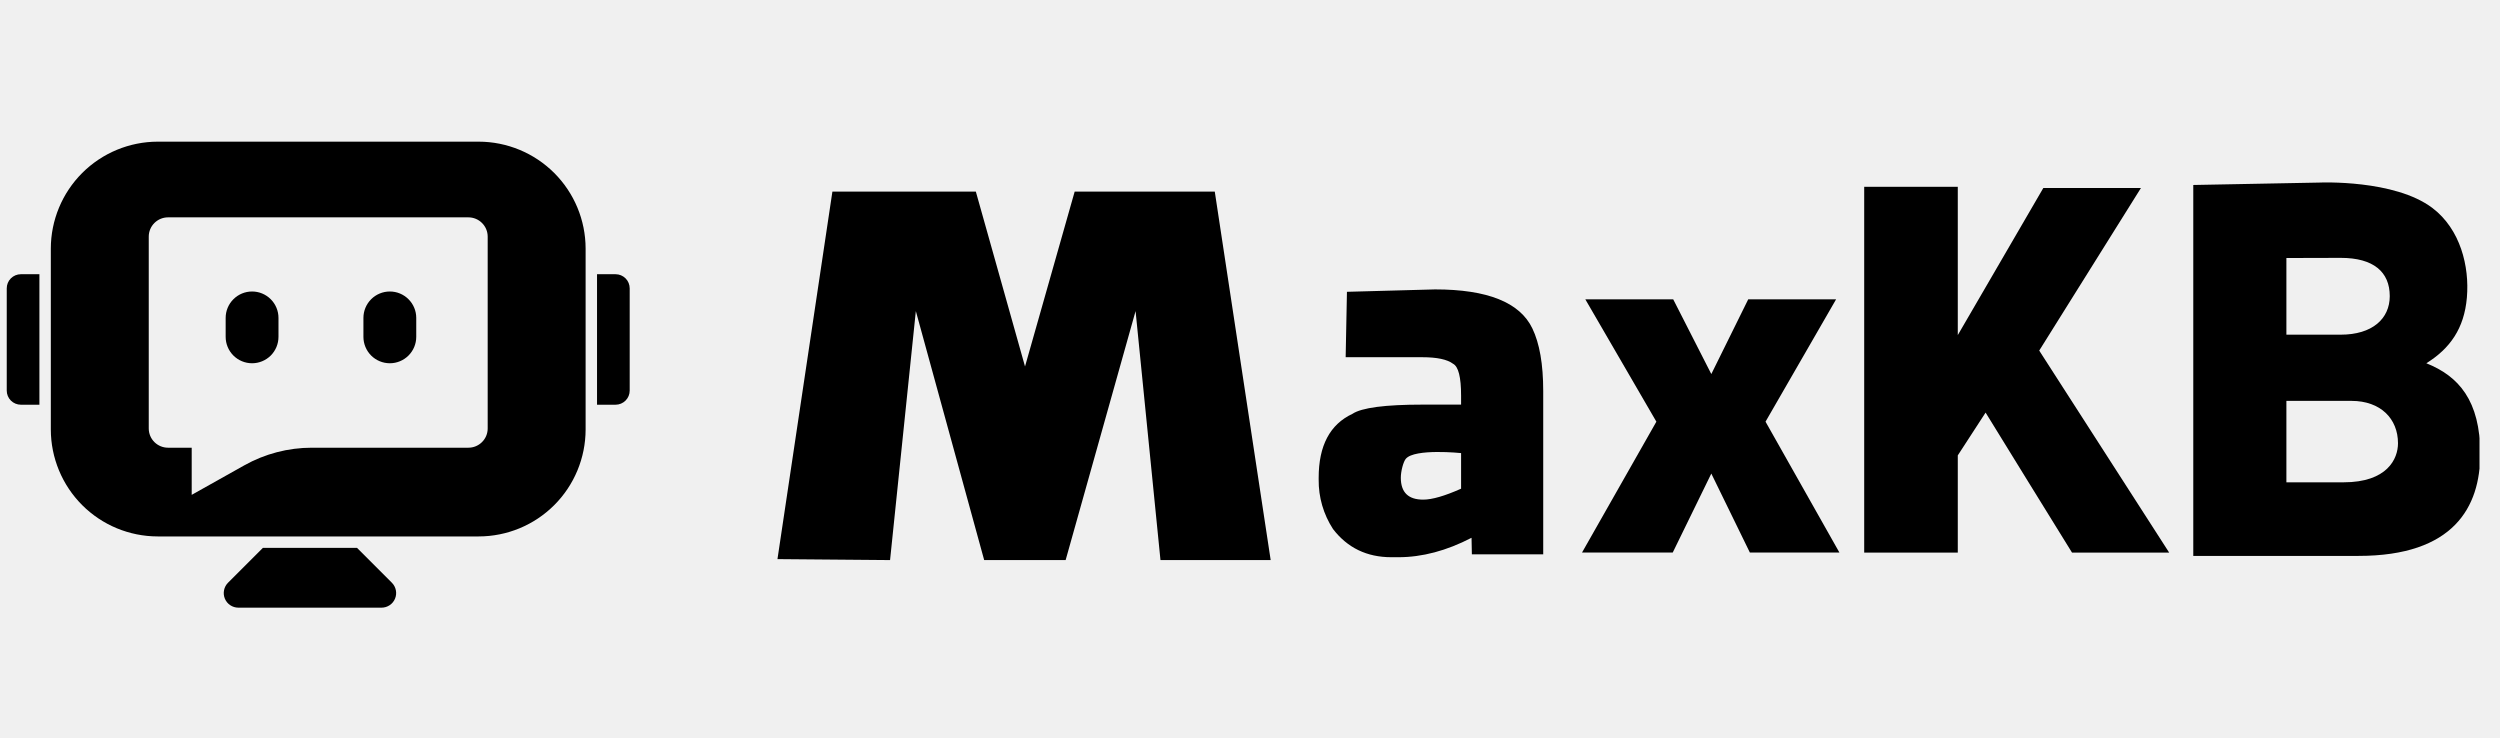
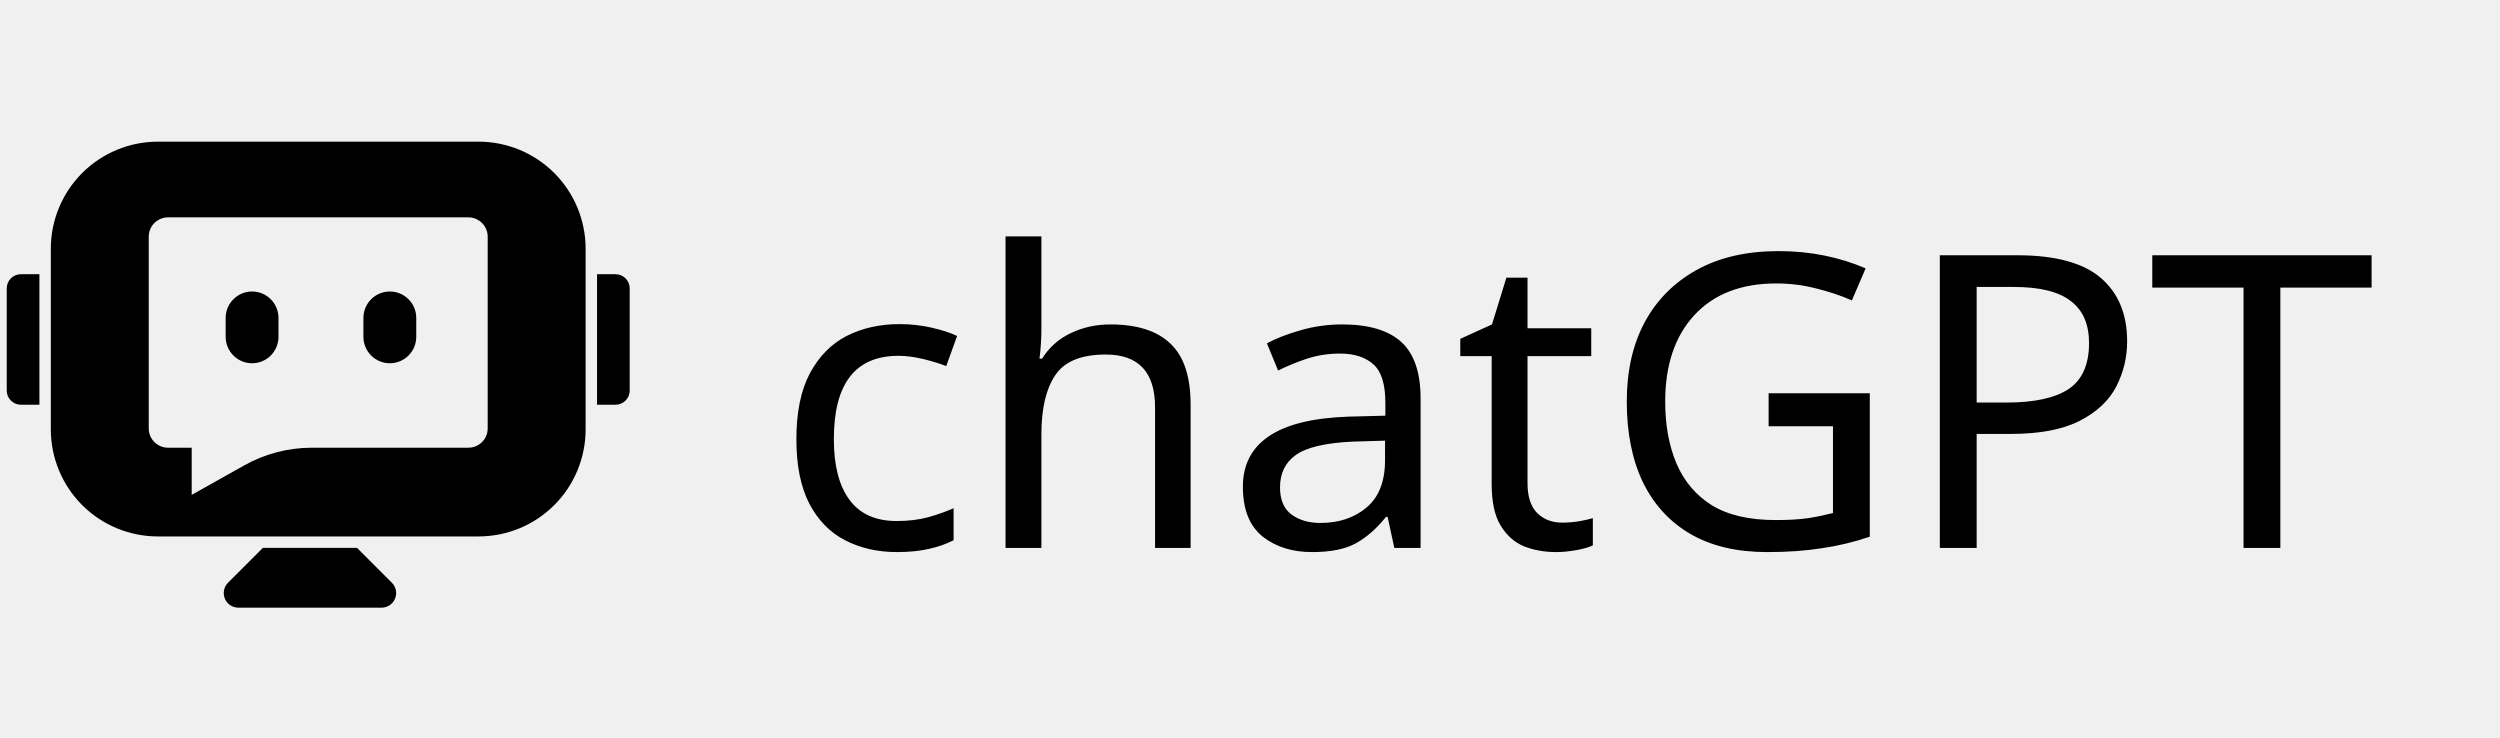
<svg xmlns="http://www.w3.org/2000/svg" width="122" height="36" viewBox="0 0 122 36" fill="#FF8800">
  <g clip-path="url(#clip0_5682_1471)" fill-rule="evenodd">
-     <path d="M75.309 19.081V27.05H71.827L71.811 26.244C70.593 26.876 69.403 27.192 68.241 27.192H67.897C66.703 27.192 65.755 26.734 65.051 25.817C64.585 25.101 64.342 24.263 64.351 23.409V23.314C64.351 21.749 64.901 20.709 66 20.195C66.451 19.895 67.593 19.745 69.427 19.745H71.301V19.306C71.301 18.404 71.17 17.887 70.909 17.752C70.625 17.539 70.123 17.432 69.403 17.432H65.668L65.731 14.24L70.032 14.123C72.586 14.123 74.167 14.756 74.776 16.021C75.132 16.756 75.309 17.776 75.309 19.081ZM68.603 22.39C68.484 22.532 68.36 22.99 68.36 23.314C68.36 24.026 68.723 24.382 69.451 24.382C69.885 24.382 70.502 24.204 71.301 23.848V22.111C71.301 22.111 69.036 21.875 68.603 22.39Z" fill="currentColor" />
-     <path d="M56.631 27.332L55.416 15.181L52.003 27.332H48.028L44.693 15.181L43.435 27.332L37.94 27.285L40.621 9.35H47.621L50.021 17.884L52.444 9.35H59.281L62.009 27.332H56.631Z" fill="currentColor" />
-     <path d="M85.394 26.965L83.512 23.11L81.629 26.965H77.202L80.831 20.578L77.364 14.608H81.653L83.512 18.254L85.313 14.608H89.601L86.158 20.578L89.764 26.965H85.394Z" fill="currentColor" />
-     <path d="M101.114 26.966C101.029 26.842 96.897 20.134 96.897 20.134L95.54 22.223V26.966H90.973V9.116H95.54V16.353L99.713 9.176H104.477L99.514 17.108L105.855 26.966H101.114Z" fill="currentColor" />
-     <path d="M121.036 22.145C121.036 24.745 119.74 27.128 115.097 27.128H107.032V9.027L113.203 8.909C113.203 8.909 116.858 8.748 118.706 10.153C120.068 11.188 120.515 13.002 120.384 14.52C120.254 16.037 119.553 17.013 118.405 17.727C119.979 18.354 121.036 19.545 121.036 22.145ZM114.228 16.332C115.766 16.332 116.62 15.556 116.62 14.45C116.62 13.274 115.833 12.584 114.228 12.584L111.576 12.591V16.332H114.228ZM114.365 23.537C116.497 23.537 117.022 22.393 117.022 21.632C117.022 20.431 116.17 19.563 114.752 19.563H111.576V23.537H114.365Z" fill="currentColor" />
+     <text x="63%" y="55%" font-size="20" font-weight="400" fill="#000000" font-family="Impact" text-anchor="middle" dominant-baseline="middle">chatGPT</text>
    <path d="M17.421 26.735H12.83L11.128 28.437C11.028 28.537 10.96 28.664 10.933 28.802C10.905 28.941 10.919 29.084 10.973 29.214C11.027 29.344 11.118 29.456 11.236 29.534C11.353 29.612 11.491 29.654 11.632 29.654H18.619C18.76 29.654 18.898 29.612 19.015 29.534C19.133 29.456 19.224 29.344 19.278 29.214C19.332 29.084 19.346 28.941 19.318 28.802C19.291 28.664 19.223 28.537 19.123 28.437L17.421 26.735Z" fill="currentColor" />
    <path d="M30.04 13.382H29.135V19.75H30.04C30.131 19.75 30.22 19.732 30.304 19.697C30.387 19.663 30.463 19.612 30.527 19.548C30.591 19.484 30.642 19.408 30.677 19.324C30.711 19.241 30.729 19.151 30.729 19.061V14.072C30.729 13.889 30.657 13.713 30.527 13.584C30.398 13.455 30.223 13.382 30.04 13.382Z" fill="currentColor" />
    <path d="M1.923 13.382H1.018C0.835 13.382 0.66 13.455 0.53 13.584C0.401 13.713 0.329 13.889 0.329 14.072V19.061C0.329 19.151 0.346 19.241 0.381 19.324C0.416 19.408 0.466 19.484 0.53 19.548C0.594 19.612 0.67 19.663 0.754 19.697C0.838 19.732 0.927 19.75 1.018 19.75H1.923V13.382Z" fill="currentColor" />
    <path d="M19.024 14.225C18.682 14.225 18.354 14.361 18.112 14.603C17.871 14.844 17.735 15.172 17.735 15.514V16.438C17.735 16.78 17.871 17.108 18.112 17.35C18.354 17.591 18.682 17.727 19.024 17.727C19.366 17.727 19.694 17.591 19.935 17.35C20.177 17.108 20.313 16.78 20.313 16.438V15.514C20.313 15.345 20.28 15.177 20.215 15.021C20.15 14.864 20.055 14.722 19.935 14.603C19.816 14.483 19.674 14.388 19.517 14.323C19.361 14.258 19.193 14.225 19.024 14.225Z" fill="currentColor" />
    <path d="M12.301 14.225C11.959 14.225 11.632 14.361 11.39 14.603C11.148 14.844 11.012 15.172 11.012 15.514V16.438C11.012 16.78 11.148 17.108 11.39 17.35C11.632 17.591 11.959 17.727 12.301 17.727C12.643 17.727 12.971 17.591 13.213 17.35C13.454 17.108 13.59 16.78 13.59 16.438V15.514C13.59 15.345 13.557 15.177 13.492 15.021C13.427 14.864 13.332 14.722 13.213 14.603C13.093 14.483 12.951 14.388 12.794 14.323C12.638 14.258 12.47 14.225 12.301 14.225Z" fill="currentColor" />
    <path d="M23.361 6.913H7.697C6.314 6.915 4.988 7.465 4.01 8.443C3.032 9.421 2.482 10.747 2.48 12.13V20.961C2.482 22.344 3.032 23.671 4.01 24.649C4.988 25.627 6.314 26.177 7.697 26.178H23.361C24.744 26.177 26.07 25.627 27.048 24.649C28.026 23.671 28.576 22.344 28.578 20.961V12.13C28.576 10.747 28.026 9.421 27.048 8.443C26.07 7.465 24.744 6.915 23.361 6.913ZM23.799 20.909C23.799 21.158 23.7 21.397 23.523 21.573C23.347 21.749 23.108 21.848 22.859 21.848H15.219C14.063 21.848 12.926 22.145 11.918 22.711L9.355 24.149V21.848H8.199C7.95 21.848 7.711 21.749 7.534 21.573C7.358 21.397 7.259 21.158 7.259 20.909V11.547C7.259 11.298 7.358 11.059 7.534 10.883C7.711 10.706 7.95 10.607 8.199 10.607H22.859C23.108 10.607 23.347 10.706 23.523 10.883C23.7 11.059 23.799 11.298 23.799 11.547L23.799 20.909Z" fill="currentColor" />
  </g>
  <defs>
    <clipPath id="clip0_5682_1471">
      <rect width="121" height="36" fill="white" />
    </clipPath>
  </defs>
</svg>
